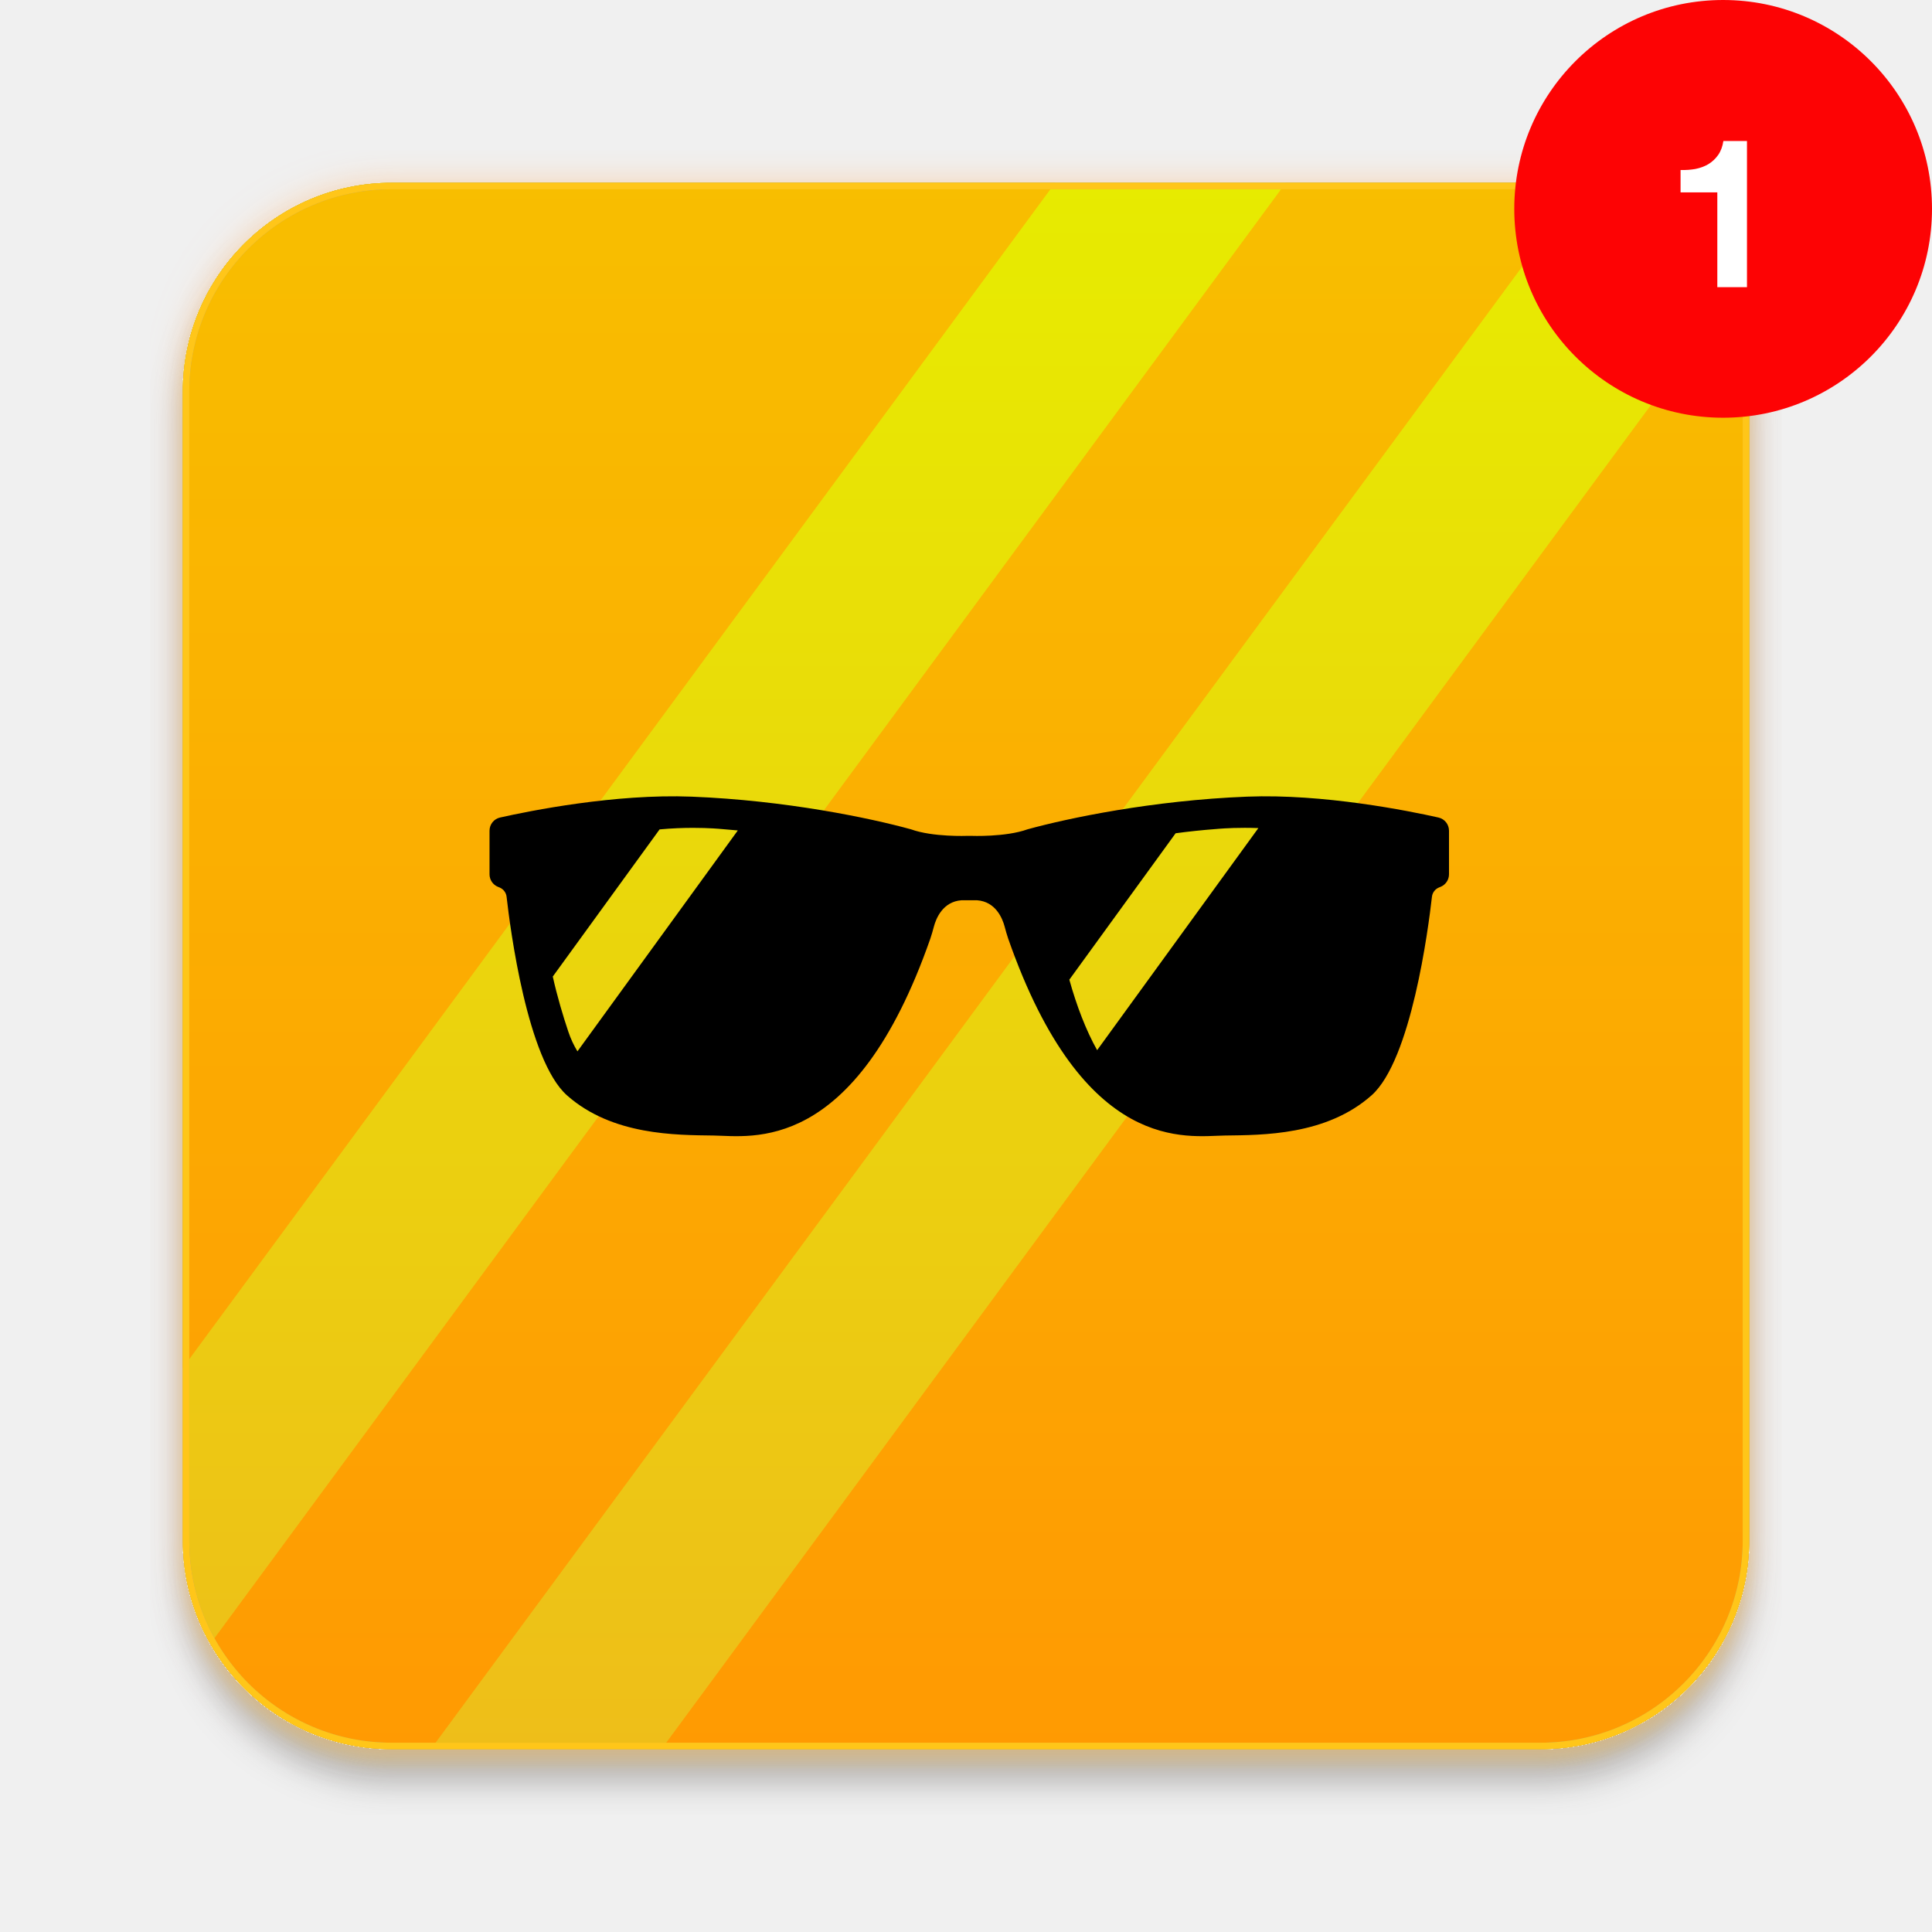
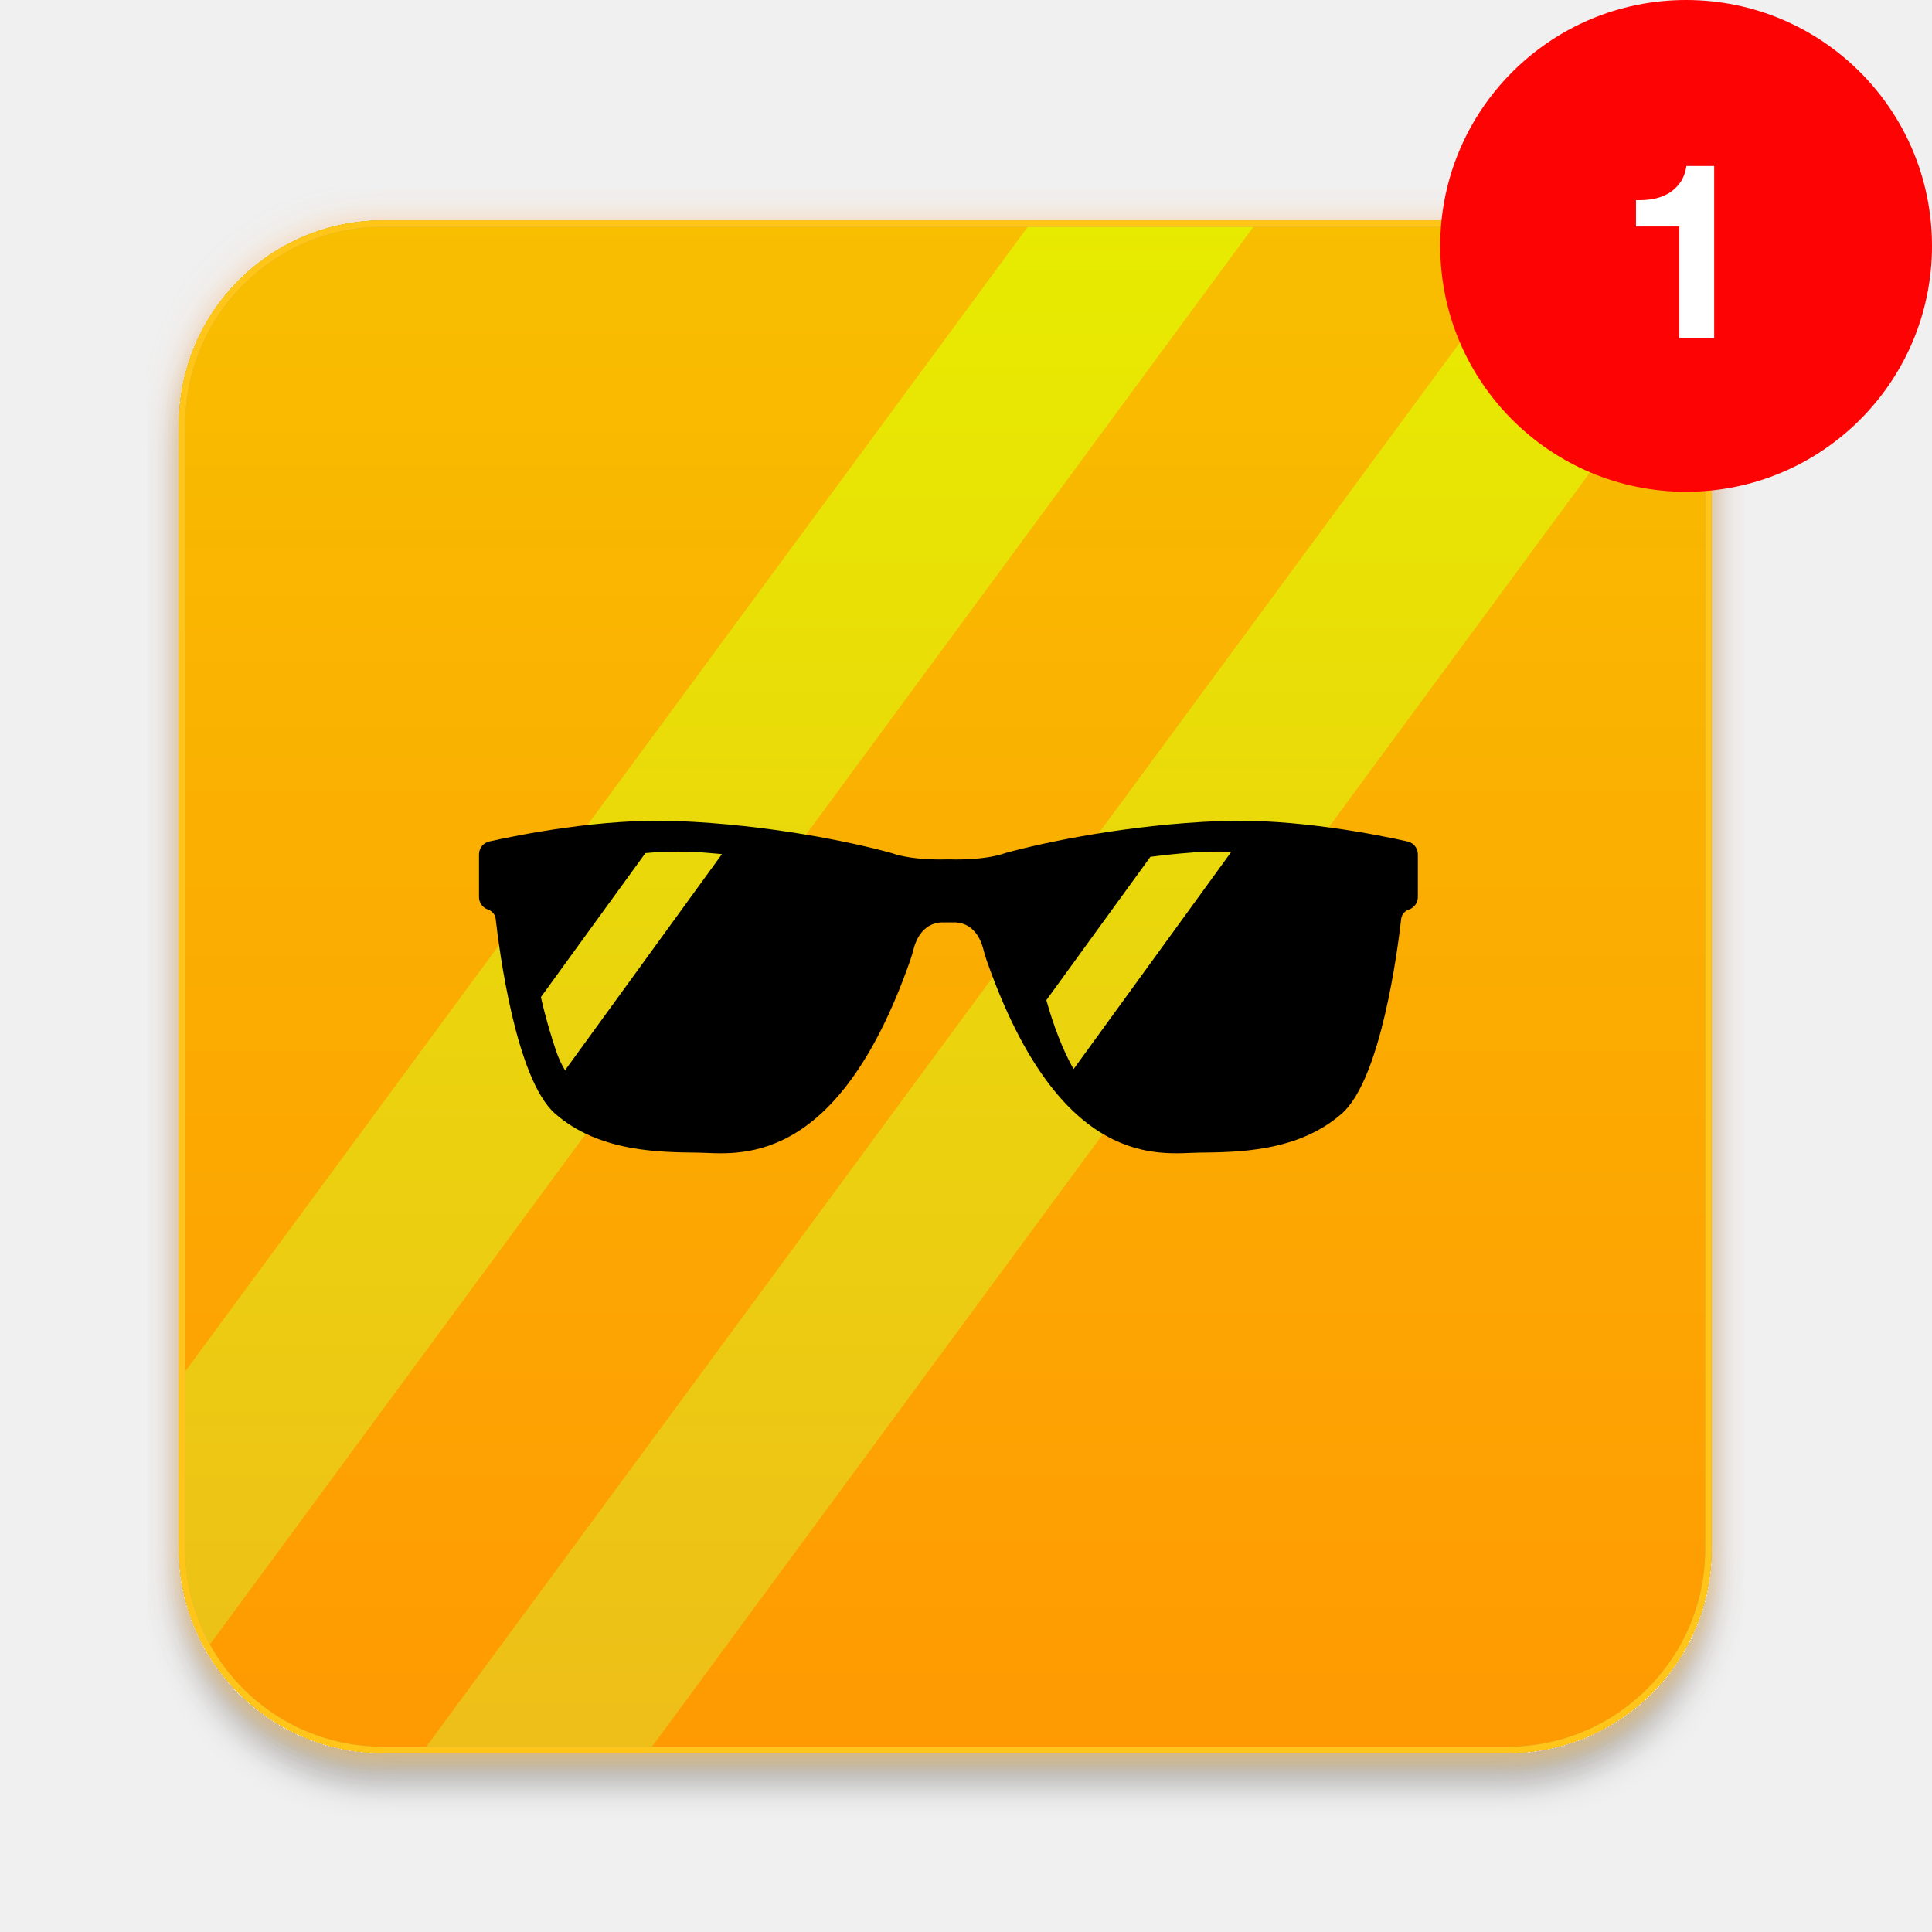
- <svg xmlns="http://www.w3.org/2000/svg" width="592" height="592" viewBox="0 0 592 592" fill="none">
-   <g filter="url(#filter0_ddd_48_618)">
-     <rect x="56" y="56" width="480" height="480" rx="64" fill="#FFC619" />
+ <svg xmlns="http://www.w3.org/2000/svg" width="605" height="605" viewBox="0 0 605 605" fill="none">
+   <g filter="url(#filter0_ddd_136_2)">
+     <rect x="56" y="69" width="480" height="480" rx="64" fill="#FFC619" />
  </g>
-   <mask id="mask0_48_618" style="mask-type:alpha" maskUnits="userSpaceOnUse" x="56" y="56" width="480" height="480">
-     <rect x="56" y="56" width="480" height="480" rx="64" fill="white" />
+   <mask id="mask0_136_2" style="mask-type:alpha" maskUnits="userSpaceOnUse" x="56" y="69" width="480" height="480">
+     <rect x="56" y="69" width="480" height="480" rx="64" fill="white" />
  </mask>
-   <g mask="url(#mask0_48_618)">
-     <path d="M40.667 536L394 56H323.333L-30 536H40.667Z" fill="#EEF5FC" />
-     <path d="M202.667 536L556 56H485.333L132 536H202.667Z" fill="#EEF5FC" />
+   <g mask="url(#mask0_136_2)">
+     <path d="M40.667 549L394 69H323.333L-30 549H40.667Z" fill="#EEF5FC" />
+     <path d="M202.667 549L556 69H485.333L132 549H202.667Z" fill="#EEF5FC" />
  </g>
-   <path d="M440.773 250.504C431.78 248.484 405.557 243.178 382.073 244.109C353.184 245.254 327.297 250.688 314.853 254.119C308.131 256.55 297.595 256.122 297.595 256.122H296.404C296.404 256.122 285.868 256.55 279.146 254.119C266.704 250.686 240.817 245.251 211.926 244.109C188.44 243.177 162.217 248.486 153.226 250.504C151.33 250.929 150 252.605 150 254.549V267.901C150 269.597 151.034 271.122 152.607 271.753L153.032 271.924C154.239 272.406 155.081 273.492 155.227 274.783C156.315 284.415 161.549 324.831 173.743 335.645C187.616 347.945 207.192 347.786 218.65 347.945C230.106 348.102 261.828 354.089 285.072 287.613C285.495 286.402 285.832 285.143 286.165 283.905C286.841 281.385 288.908 276.29 294.593 275.859H299.407C305.092 276.287 307.157 281.382 307.835 283.905C308.168 285.143 308.505 286.402 308.928 287.613C332.174 354.088 363.895 348.102 375.35 347.945C386.81 347.788 406.384 347.945 420.257 335.645C432.451 324.836 437.682 284.418 438.773 274.783C438.919 273.492 439.761 272.406 440.968 271.924L441.393 271.753C442.969 271.122 444 269.597 444 267.901V254.549C443.995 252.605 442.664 250.929 440.767 250.504H440.773ZM176.939 322.153C175.808 320.286 174.868 318.278 174.155 316.15C172.55 311.364 170.761 305.423 169.381 299.233L202.114 254.143C205.879 253.793 209.401 253.672 212.347 253.672C217.415 253.672 220.807 254.004 220.911 254.016L220.957 254.018C222.73 254.15 224.429 254.3 226.081 254.462L176.939 322.153ZM336.184 321.789C332.764 315.71 329.889 308.171 327.665 300.189L360.234 255.327C364.065 254.815 368.215 254.355 372.823 254.011L372.871 254.009C372.976 253.997 376.366 253.665 381.433 253.665C382.715 253.665 384.112 253.688 385.585 253.742L336.184 321.789Z" fill="black" />
+   <path d="M440.773 263.504C431.78 261.484 405.557 256.178 382.073 257.109C353.184 258.254 327.297 263.688 314.853 267.119C308.131 269.55 297.595 269.122 297.595 269.122H296.404C296.404 269.122 285.868 269.55 279.146 267.119C266.704 263.686 240.817 258.251 211.926 257.109C188.44 256.177 162.217 261.486 153.226 263.504C151.33 263.929 150 265.605 150 267.549V280.901C150 282.597 151.034 284.122 152.607 284.753L153.032 284.924C154.239 285.406 155.081 286.492 155.227 287.783C156.315 297.415 161.549 337.831 173.743 348.645C187.616 360.945 207.192 360.786 218.65 360.945C230.106 361.102 261.828 367.089 285.072 300.613C285.495 299.402 285.832 298.143 286.165 296.905C286.841 294.385 288.908 289.29 294.593 288.859H299.407C305.092 289.287 307.157 294.382 307.835 296.905C308.168 298.143 308.505 299.402 308.928 300.613C332.174 367.088 363.895 361.102 375.35 360.945C386.81 360.788 406.384 360.945 420.257 348.645C432.451 337.836 437.682 297.418 438.773 287.783C438.919 286.492 439.761 285.406 440.968 284.924L441.393 284.753C442.969 284.122 444 282.597 444 280.901V267.549C443.995 265.605 442.664 263.929 440.767 263.504H440.773ZM176.939 335.153C175.808 333.286 174.868 331.278 174.155 329.15C172.55 324.364 170.761 318.423 169.381 312.233L202.114 267.143C205.879 266.793 209.401 266.672 212.347 266.672C217.415 266.672 220.807 267.004 220.911 267.016L220.957 267.018C222.73 267.15 224.429 267.3 226.081 267.462L176.939 335.153ZM336.184 334.789C332.764 328.71 329.889 321.171 327.665 313.189L360.234 268.327C364.065 267.815 368.215 267.355 372.823 267.011L372.871 267.009C372.976 266.997 376.366 266.665 381.433 266.665C382.715 266.665 384.112 266.688 385.585 266.742L336.184 334.789Z" fill="black" />
  <g style="mix-blend-mode:multiply">
-     <rect x="56" y="56" width="480" height="480" rx="64" fill="url(#paint0_linear_48_618)" />
+     <rect x="56" y="69" width="480" height="480" rx="64" fill="url(#paint0_linear_136_2)" />
  </g>
-   <rect x="57" y="57" width="478" height="478" rx="63" stroke="#BAA35E" stroke-width="2" />
-   <rect x="57" y="57" width="478" height="478" rx="63" stroke="#FFC619" stroke-width="2" />
-   <circle cx="528" cy="64" r="64" fill="#FD0304" />
-   <path d="M535.307 88V43.2H528.075C527.819 44.907 527.285 46.336 526.475 47.488C525.664 48.64 524.661 49.579 523.467 50.304C522.315 50.987 520.992 51.477 519.499 51.776C518.048 52.032 516.533 52.139 514.955 52.096V58.944H526.219V88H535.307Z" fill="white" />
+   <rect x="57" y="70" width="478" height="478" rx="63" stroke="#BAA35E" stroke-width="2" />
+   <rect x="57" y="70" width="478" height="478" rx="63" stroke="#FFC619" stroke-width="2" />
+   <circle cx="528" cy="77" r="77" fill="#FD0304" />
+   <path d="M536.791 105.876V51.976H528.09C527.782 54.029 527.14 55.749 526.165 57.135C525.189 58.521 523.983 59.65 522.546 60.523C521.16 61.344 519.568 61.934 517.772 62.294C516.026 62.602 514.204 62.73 512.305 62.679V70.918H525.857V105.876H536.791Z" fill="white" />
  <defs>
-     <filter id="filter0_ddd_48_618" x="46" y="46" width="500" height="510" filterUnits="userSpaceOnUse" color-interpolation-filters="sRGB">
+     <filter id="filter0_ddd_136_2" x="46" y="59" width="500" height="510" filterUnits="userSpaceOnUse" color-interpolation-filters="sRGB">
      <feFlood flood-opacity="0" result="BackgroundImageFix" />
      <feColorMatrix in="SourceAlpha" type="matrix" values="0 0 0 0 0 0 0 0 0 0 0 0 0 0 0 0 0 0 127 0" result="hardAlpha" />
      <feOffset dy="10" />
      <feGaussianBlur stdDeviation="5" />
      <feComposite in2="hardAlpha" operator="out" />
      <feColorMatrix type="matrix" values="0 0 0 0 0.133 0 0 0 0 0.133 0 0 0 0 0.133 0 0 0 0.3 0" />
-       <feBlend mode="normal" in2="BackgroundImageFix" result="effect1_dropShadow_48_618" />
+       <feBlend mode="normal" in2="BackgroundImageFix" result="effect1_dropShadow_136_2" />
      <feColorMatrix in="SourceAlpha" type="matrix" values="0 0 0 0 0 0 0 0 0 0 0 0 0 0 0 0 0 0 127 0" result="hardAlpha" />
      <feOffset dy="4" />
      <feGaussianBlur stdDeviation="2" />
      <feComposite in2="hardAlpha" operator="out" />
      <feColorMatrix type="matrix" values="0 0 0 0 1 0 0 0 0 0.776 0 0 0 0 0.098 0 0 0 0.2 0" />
-       <feBlend mode="normal" in2="effect1_dropShadow_48_618" result="effect2_dropShadow_48_618" />
+       <feBlend mode="normal" in2="effect1_dropShadow_136_2" result="effect2_dropShadow_136_2" />
      <feColorMatrix in="SourceAlpha" type="matrix" values="0 0 0 0 0 0 0 0 0 0 0 0 0 0 0 0 0 0 127 0" result="hardAlpha" />
      <feOffset />
      <feGaussianBlur stdDeviation="5" />
      <feComposite in2="hardAlpha" operator="out" />
      <feColorMatrix type="matrix" values="0 0 0 0 1 0 0 0 0 0.727 0 0 0 0 0.475 0 0 0 0.5 0" />
-       <feBlend mode="normal" in2="effect2_dropShadow_48_618" result="effect3_dropShadow_48_618" />
-       <feBlend mode="normal" in="SourceGraphic" in2="effect3_dropShadow_48_618" result="shape" />
+       <feBlend mode="normal" in2="effect2_dropShadow_136_2" result="effect3_dropShadow_136_2" />
+       <feBlend mode="normal" in="SourceGraphic" in2="effect3_dropShadow_136_2" result="shape" />
    </filter>
-     <linearGradient id="paint0_linear_48_618" x1="296" y1="56" x2="296" y2="536" gradientUnits="userSpaceOnUse">
+     <linearGradient id="paint0_linear_136_2" x1="296" y1="69" x2="296" y2="549" gradientUnits="userSpaceOnUse">
      <stop stop-color="#F8F500" />
      <stop offset="1" stop-color="#FFC619" />
    </linearGradient>
  </defs>
</svg>
